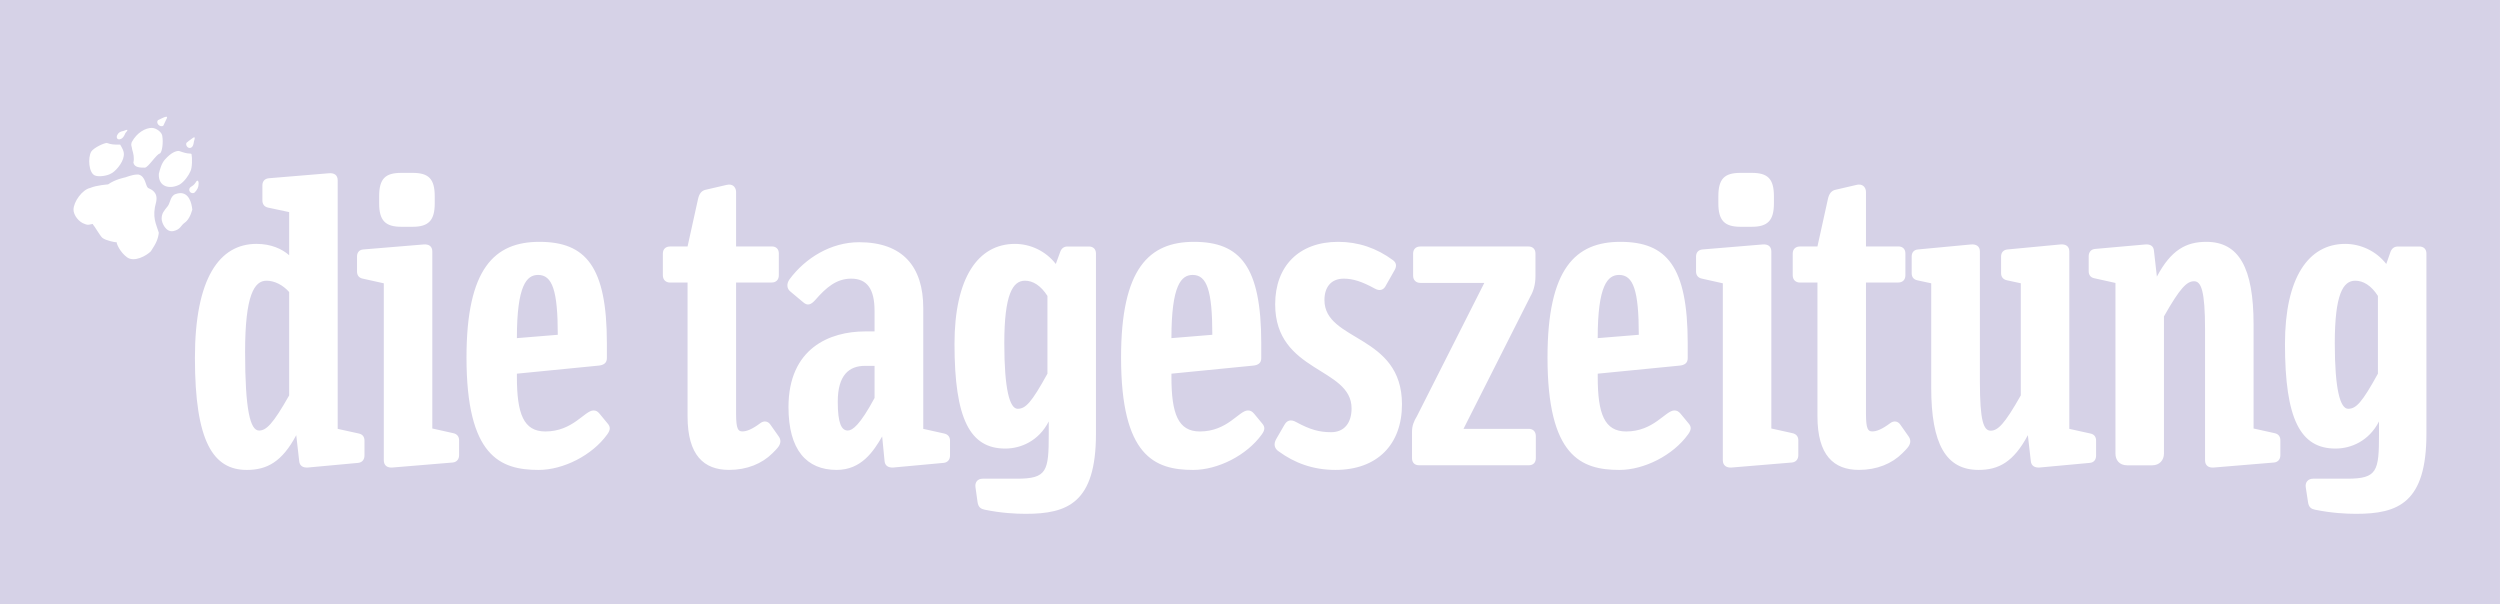
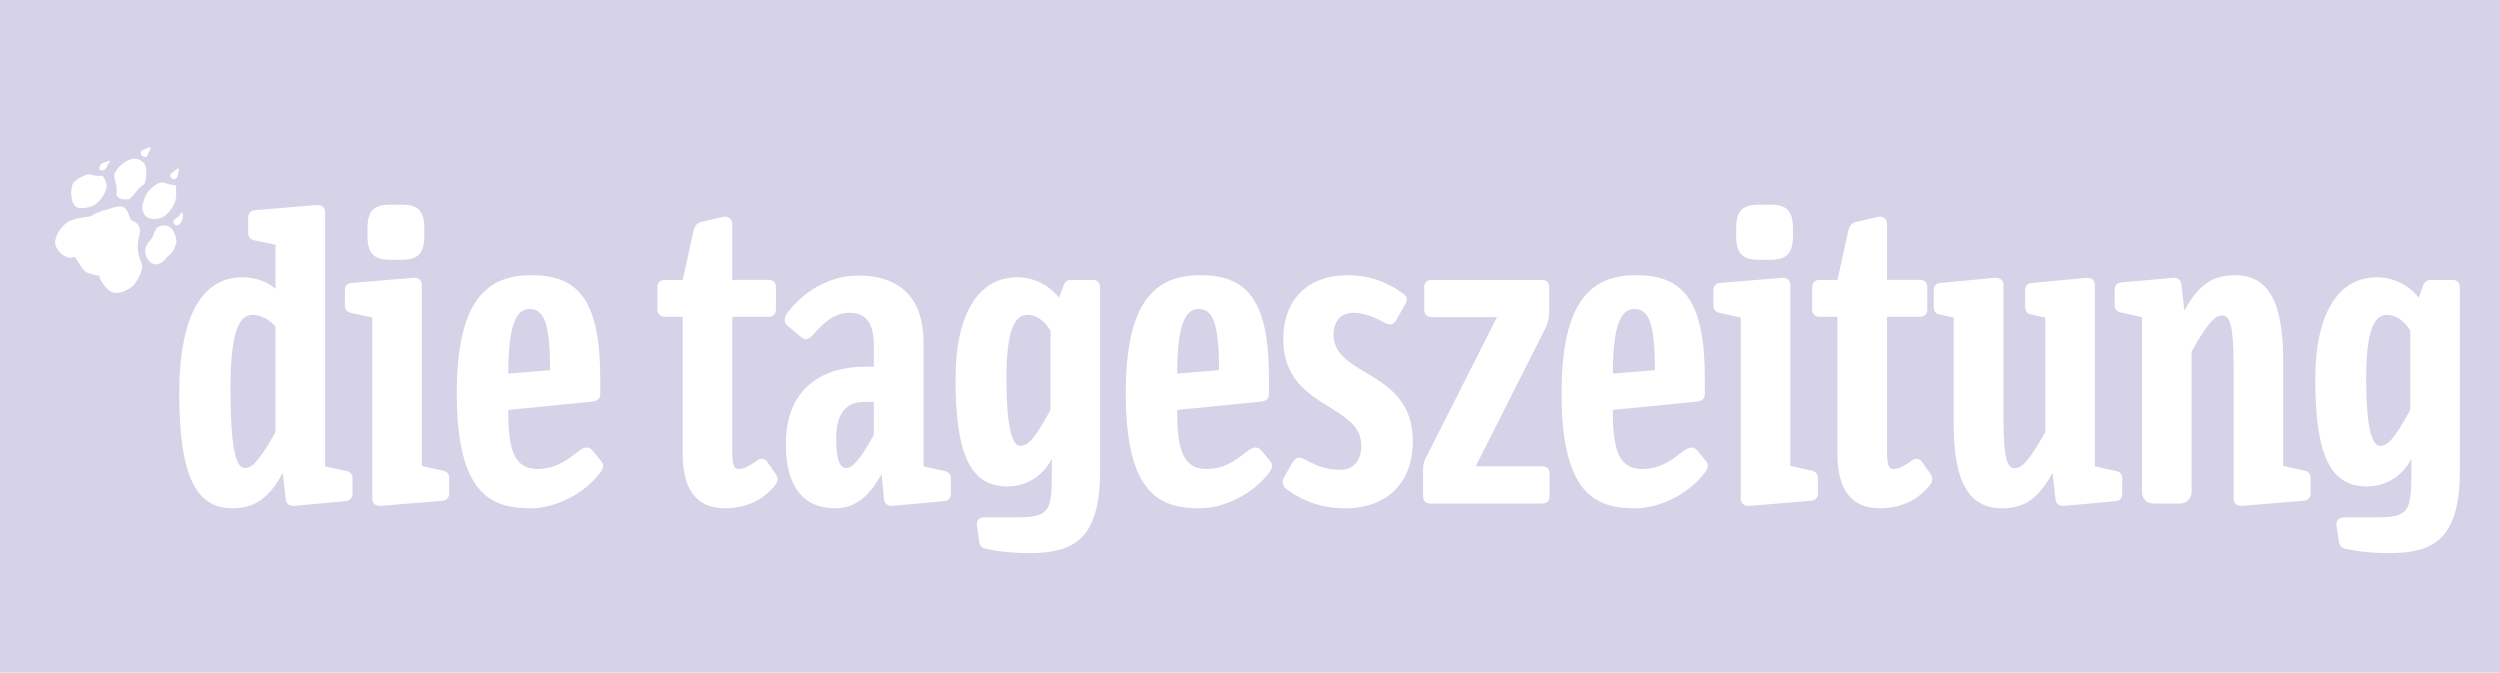
- <svg xmlns="http://www.w3.org/2000/svg" version="1.1" id="Ebene_1" x="0px" y="0px" width="182.389px" height="44px" viewBox="0 0 182.389 44" enable-background="new 0 0 182.389 44" xml:space="preserve">
+ <svg xmlns="http://www.w3.org/2000/svg" version="1.1" id="Ebene_1" x="0px" y="0px" width="250px" height="67.242px" viewBox="-33.806 -5.242 250 67.242" enable-background="new -33.806 -5.242 250 67.242" xml:space="preserve">
  <g id="svg2385">
    <g id="layer1" transform="translate(-499.375, -640.625)">
      <g id="g2413" transform="matrix(0.941176, 0, 0, 0.941176, 47.0915, 62.6671)">
-         <rect id="rect2411" x="480.551" y="611.956" fill="#D6D2E7" width="193.787" height="51" />
-         <path id="path3" fill="#FFFFFF" d="M493.427,623.129c-0.153,0.012-0.496,0.216-0.618,0.259c-0.225,0.211,0.149,0.614,0.404,0.432     l0.202-0.432C493.539,623.177,493.519,623.121,493.427,623.129z M492.316,623.994c-0.477,0-1.149,0.352-1.555,1.109     c-0.085,0.269,0.001,0.268,0.043,0.591c0.085,0.279,0.171,0.631,0.087,0.994c0.084,0.393,0.542,0.388,0.893,0.388     c0.252,0,0.929-1.096,1.166-1.096c0.184-0.14,0.258-0.878,0.188-1.309C493.139,624.348,492.669,623.994,492.316,623.994z      M490.343,624.152c-0.048,0.012-0.11,0.032-0.201,0.073c-0.267,0.054-0.392,0.118-0.49,0.303     c-0.127,0.211-0.007,0.457,0.287,0.315c0.197-0.098,0.275-0.318,0.332-0.446C490.451,624.187,490.486,624.115,490.343,624.152z      M495.544,624.743c-0.038,0.018-0.081,0.059-0.143,0.101c-0.085,0.055-0.349,0.26-0.405,0.318     c-0.084,0.28,0.251,0.543,0.462,0.287c0.071-0.068,0.13-0.349,0.13-0.416C495.682,624.756,495.662,624.689,495.544,624.743z      M488.83,625.161c-0.197,0-1,0.354-1.21,0.678c-0.269,0.477-0.191,1.647,0.287,1.844c0.324,0.14,1.014-0.001,1.21-0.13     c0.338-0.126,0.954-0.821,1.024-1.369c0.072-0.353-0.147-0.668-0.274-0.893c0,0-0.003,0-0.13,0     C489.386,625.291,489.195,625.287,488.83,625.161z M494.421,625.781c-0.254,0-0.602,0.13-1.081,0.663     c-0.268,0.295-0.391,0.757-0.476,1.109c-0.055,1.044,0.883,1.227,1.629,0.822c0.352-0.225,0.682-0.687,0.822-1.023     c0.141-0.269,0.143-1.028,0.087-1.297c0-0.068-0.089-0.073-0.16-0.073C495.044,625.982,494.787,625.91,494.421,625.781z      M511.656,627.481c-1.235,0-1.715,0.45-1.715,1.816v0.547c0,1.33,0.48,1.816,1.715,1.816h0.879c1.233,0,1.715-0.487,1.715-1.816     v-0.547c0-1.364-0.482-1.816-1.715-1.816H511.656z M615.465,627.481c-1.233,0-1.715,0.45-1.715,1.816v0.547     c0,1.33,0.481,1.816,1.715,1.816h0.879c1.232,0,1.714-0.487,1.714-1.816v-0.547c0-1.364-0.483-1.816-1.714-1.816H615.465z      M506.05,627.51l-4.669,0.388c-0.325,0.032-0.49,0.256-0.49,0.548v1.167c0,0.26,0.121,0.496,0.446,0.562l1.629,0.346v3.343     c-0.552-0.486-1.4-0.879-2.536-0.879c-2.853,0-4.769,2.639-4.769,8.833c0,6.522,1.426,8.689,4.021,8.689     c1.556,0,2.73-0.618,3.833-2.694l0.23,2.017c0.032,0.355,0.287,0.521,0.679,0.49l3.89-0.359c0.325-0.033,0.49-0.272,0.49-0.562     v-1.168c0-0.258-0.122-0.484-0.447-0.548l-1.629-0.359v-19.266C506.727,627.634,506.439,627.477,506.05,627.51z M491.15,627.611     c-0.352,0.011-0.88,0.216-0.88,0.216s-0.805,0.155-1.341,0.548c0,0-0.905,0.062-1.383,0.274     c-0.618,0.125-1.297,1.079-1.297,1.686c0,0.42,0.416,0.969,0.879,1.109c0.296,0.129,0.423,0,0.633,0c0,0,0.001-0.016,0,0.045     c0.14,0.139,0.524,0.853,0.736,1.037c0.281,0.212,0.967,0.331,1.023,0.331c0,0,0.002,0,0.072,0c0,0.141,0.272,0.776,0.807,1.168     c0.562,0.409,1.507-0.123,1.844-0.463c0.422-0.632,0.563-0.963,0.619-1.44c-0.197-0.678-0.553-1.184-0.202-2.407     c0.141-0.732-0.352-0.94-0.634-1.066c-0.197-0.155-0.186-0.912-0.736-1.038C491.254,627.604,491.2,627.609,491.15,627.611z      M495.847,628.085c-0.037,0.008-0.09,0.06-0.143,0.16c-0.128,0.197-0.248,0.246-0.389,0.347     c-0.268,0.251,0.078,0.602,0.332,0.403c0.197-0.212,0.302-0.393,0.302-0.706C495.948,628.174,495.911,628.075,495.847,628.085z      M537.046,628.388c-0.056,0.002-0.122,0.011-0.188,0.029l-1.555,0.361c-0.357,0.062-0.551,0.295-0.648,0.749l-0.807,3.66h-1.354     c-0.325,0-0.561,0.191-0.561,0.548v1.686c0,0.357,0.238,0.562,0.561,0.562h1.354v10.374c0,3.015,1.267,4.148,3.214,4.148     c1.393,0,2.56-0.484,3.372-1.295c0.13-0.131,0.392-0.386,0.49-0.548c0.162-0.261,0.166-0.519-0.029-0.778l-0.62-0.88     c-0.193-0.295-0.518-0.324-0.777-0.129c-0.65,0.486-1.074,0.647-1.399,0.647c-0.324,0-0.49-0.168-0.49-1.371v-10.172h2.767     c0.325,0,0.547-0.205,0.547-0.562v-1.686c0-0.357-0.223-0.548-0.547-0.548h-2.767v-4.222     C537.608,628.68,537.436,628.373,537.046,628.388z M624.63,628.388c-0.056,0.002-0.124,0.011-0.188,0.029l-1.556,0.361     c-0.357,0.062-0.552,0.295-0.648,0.749l-0.807,3.66h-1.354c-0.324,0-0.562,0.191-0.562,0.548v1.686     c0,0.357,0.239,0.562,0.562,0.562h1.355v10.374c0,3.015,1.267,4.148,3.214,4.148c1.397,0,2.562-0.484,3.372-1.295     c0.13-0.131,0.393-0.386,0.49-0.548c0.163-0.261,0.165-0.519-0.029-0.778l-0.618-0.88c-0.195-0.295-0.519-0.324-0.779-0.129     c-0.647,0.486-1.074,0.647-1.398,0.647c-0.326,0-0.491-0.168-0.491-1.371v-10.172h2.509c0.324,0,0.547-0.205,0.547-0.562v-1.686     c0-0.357-0.223-0.548-0.547-0.548h-2.509v-4.222C625.191,628.68,625.022,628.373,624.63,628.388z M494.492,629.052     c-0.1,0.004-0.212,0.029-0.331,0.072c-0.409,0.14-0.409,0.685-0.606,0.937c-0.295,0.365-0.474,0.559-0.474,0.979     c0,0.311,0.332,1.081,0.921,0.951c0.548-0.128,0.554-0.422,0.85-0.634c0.269-0.184,0.466-0.531,0.606-1.023     C495.409,629.803,495.189,629.013,494.492,629.052z M522.362,632.827c-3.472,0-5.65,2.052-5.65,8.962     c0,7.656,2.606,8.718,5.592,8.718c1.913,0,4.148-1.129,5.317-2.752c0.259-0.357,0.256-0.59,0.029-0.85l-0.619-0.75     c-0.162-0.193-0.28-0.258-0.475-0.258c-0.682,0-1.592,1.629-3.732,1.629c-1.687,0-2.205-1.369-2.205-4.223v-0.257l6.283-0.62     c0.454-0.031,0.692-0.218,0.692-0.577v-1.166C527.593,634.746,525.963,632.827,522.362,632.827z M573.1,632.827     c-3.471,0-5.649,2.052-5.649,8.962c0,7.656,2.606,8.718,5.591,8.718c1.914,0,4.151-1.129,5.318-2.752     c0.259-0.357,0.255-0.59,0.028-0.85l-0.619-0.75c-0.163-0.193-0.296-0.258-0.49-0.258c-0.682,0-1.576,1.629-3.719,1.629     c-1.687,0-2.204-1.369-2.204-4.223v-0.257l6.284-0.62c0.453-0.031,0.678-0.218,0.678-0.577v-1.166     C578.316,634.746,576.7,632.827,573.1,632.827z M584.282,632.827c-3.048,0-4.885,1.888-4.885,4.841     c0,5.318,5.922,4.856,5.922,8.069c0,1.104-0.547,1.845-1.584,1.845c-0.908,0-1.624-0.193-2.696-0.777     c-0.451-0.257-0.742-0.128-0.937,0.229l-0.618,1.068c-0.227,0.387-0.157,0.75,0.201,0.978c1.199,0.876,2.63,1.426,4.382,1.426     c3.245,0,5.159-1.97,5.159-5.085c0-5.453-6.01-4.839-6.01-8.083c0-0.973,0.493-1.658,1.499-1.658     c0.714,0,1.415,0.226,2.421,0.778c0.357,0.194,0.631,0.102,0.793-0.159l0.735-1.297c0.162-0.292,0.13-0.555-0.13-0.749     C587.268,633.312,585.838,632.827,584.282,632.827z M606.156,632.827c-3.472,0-5.649,2.052-5.649,8.962     c0,7.656,2.591,8.718,5.577,8.718c1.912,0,4.15-1.129,5.317-2.752c0.26-0.357,0.271-0.59,0.045-0.85l-0.619-0.75     c-0.163-0.193-0.296-0.258-0.49-0.258c-0.682,0-1.592,1.629-3.732,1.629c-1.687,0-2.205-1.369-2.205-4.223v-0.257l6.298-0.62     c0.452-0.031,0.677-0.218,0.677-0.577v-1.166C611.373,634.746,609.757,632.827,606.156,632.827z M651.576,632.827     c-1.557,0-2.731,0.618-3.833,2.695l-0.229-2.017c-0.032-0.358-0.288-0.507-0.677-0.474l-3.891,0.346     c-0.324,0.031-0.489,0.271-0.489,0.561v1.166c0,0.26,0.12,0.487,0.447,0.548l1.628,0.361v13.227c0,0.49,0.292,0.909,0.907,0.909     h1.944c0.551,0,0.908-0.388,0.908-0.909v-10.633c1.266-2.239,1.784-2.725,2.336-2.725s0.85,0.745,0.85,3.762v10.115     c0,0.421,0.288,0.595,0.677,0.562l4.669-0.388c0.326-0.031,0.491-0.272,0.491-0.562v-1.168c0-0.256-0.124-0.48-0.447-0.546     l-1.629-0.361v-8.069C655.237,634.845,654.107,632.827,651.576,632.827z M547.147,632.856c-2.175,0-4.158,1.212-5.389,2.868     c-0.259,0.357-0.22,0.739,0.072,0.965l0.965,0.807c0.357,0.326,0.628,0.197,0.951-0.16c0.844-0.971,1.646-1.656,2.781-1.656     c1.233,0,1.816,0.789,1.816,2.507v1.584h-0.735c-2.725,0-5.937,1.292-5.937,5.866c0,3.312,1.397,4.869,3.732,4.869     c1.913,0,2.849-1.424,3.53-2.594l0.187,1.917c0.032,0.357,0.302,0.521,0.692,0.49l3.89-0.359c0.325-0.033,0.49-0.272,0.49-0.561     v-1.168c0-0.259-0.137-0.481-0.461-0.548l-1.613-0.359v-9.367C552.118,634.746,550.521,632.856,547.147,632.856z      M559.223,632.986c-2.855,0-4.683,2.626-4.683,7.751c0,5.841,1.209,8.114,3.934,8.114c1.202,0,2.594-0.581,3.372-2.103v0.965     c0,2.889-0.129,3.474-2.464,3.474h-2.666c-0.39,0-0.613,0.287-0.548,0.677l0.159,1.139c0.065,0.419,0.269,0.525,0.562,0.589     c1.265,0.26,2.392,0.318,3.17,0.318c3.244,0,5.446-0.845,5.446-6.197v-13.977c0-0.357-0.224-0.548-0.548-0.548h-1.657     c-0.292,0-0.478,0.155-0.576,0.447l-0.331,0.908C561.614,633.538,560.422,632.986,559.223,632.986z M662.34,632.986     c-2.854,0-4.668,2.626-4.668,7.751c0,5.841,1.193,8.114,3.919,8.114c1.2,0,2.593-0.581,3.37-2.103v0.965     c0,2.889-0.128,3.474-2.463,3.474h-2.651c-0.389,0-0.629,0.287-0.562,0.677l0.173,1.139c0.064,0.419,0.256,0.525,0.548,0.589     c1.266,0.26,2.406,0.318,3.184,0.318c3.244,0,5.446-0.845,5.446-6.197v-13.977c0-0.357-0.223-0.548-0.547-0.548h-1.657     c-0.292,0-0.493,0.155-0.591,0.447l-0.317,0.908C664.746,633.538,663.542,632.986,662.34,632.986z M513.385,633.03l-4.683,0.388     c-0.326,0.031-0.476,0.255-0.476,0.548v1.166c0,0.257,0.121,0.485,0.447,0.548l1.629,0.361v13.717     c0,0.421,0.287,0.595,0.677,0.562l4.669-0.388c0.324-0.035,0.49-0.272,0.49-0.562v-1.168c0-0.256-0.136-0.48-0.461-0.546     l-1.615-0.361v-13.719C514.061,633.154,513.774,632.997,513.385,633.03z M617.18,633.03l-4.669,0.388     c-0.325,0.031-0.49,0.255-0.49,0.548v1.166c0,0.257,0.136,0.485,0.461,0.548l1.615,0.361v13.717c0,0.421,0.303,0.595,0.692,0.562     l4.668-0.388c0.326-0.035,0.491-0.272,0.491-0.562v-1.168c0-0.256-0.137-0.48-0.463-0.546l-1.628-0.361v-13.719     C617.857,633.154,617.569,632.997,617.18,633.03z M633.333,633.03l-4.121,0.388c-0.324,0.033-0.476,0.255-0.476,0.548v1.297     c0,0.259,0.121,0.48,0.447,0.548l1.067,0.23v8.083c0,4.379,1.143,6.382,3.674,6.382c1.556,0,2.715-0.617,3.818-2.694l0.23,2.017     c0.032,0.357,0.303,0.521,0.692,0.49l3.891-0.359c0.325-0.033,0.475-0.272,0.475-0.561v-1.168c0-0.259-0.121-0.481-0.447-0.548     l-1.628-0.359v-13.748c0-0.422-0.287-0.579-0.678-0.548l-4.121,0.39c-0.324,0.032-0.49,0.254-0.49,0.546v1.297     c0,0.26,0.137,0.481,0.462,0.548l1.067,0.23v8.689c-1.266,2.241-1.784,2.737-2.335,2.737c-0.552,0-0.836-0.76-0.836-3.775     v-10.117C634.025,633.156,633.722,632.997,633.333,633.03z M590.652,633.187c-0.357,0-0.562,0.222-0.562,0.548v1.715     c0,0.357,0.239,0.56,0.562,0.56h4.957l-5.217,10.318c-0.258,0.423-0.388,0.772-0.388,1.224v2.046     c0,0.359,0.223,0.548,0.548,0.548h8.502c0.356,0,0.547-0.222,0.547-0.548v-1.714c0-0.357-0.224-0.562-0.547-0.562h-5.058     l5.188-10.274c0.227-0.388,0.389-0.907,0.389-1.556v-1.758c0-0.357-0.224-0.548-0.547-0.548h-8.373V633.187z M522.261,635.392     c1.102,0,1.527,1.199,1.527,4.64l-3.17,0.259C520.618,636.172,521.385,635.392,522.261,635.392z M572.999,635.392     c1.103,0,1.526,1.199,1.526,4.64l-3.17,0.259C571.356,636.172,572.123,635.392,572.999,635.392z M606.056,635.392     c1.102,0,1.527,1.199,1.527,4.64l-3.185,0.259C604.398,636.172,605.179,635.392,606.056,635.392z M501.208,635.839     c0.617,0,1.271,0.327,1.758,0.879v8.012c-1.265,2.239-1.783,2.725-2.335,2.725c-0.681-0.002-1.081-1.588-1.081-6.097     C499.551,636.946,500.267,635.839,501.208,635.839z M560.001,635.839c0.616,0,1.223,0.368,1.744,1.181v6.025     c-1.234,2.237-1.689,2.723-2.307,2.723c-0.616,0-1.038-1.488-1.038-5.086C558.401,636.884,559.06,635.839,560.001,635.839z      M663.119,635.839c0.616,0,1.239,0.368,1.758,1.181v6.025c-1.233,2.237-1.687,2.723-2.306,2.723     c-0.616,0-1.038-1.488-1.038-5.086C661.534,636.884,662.177,635.839,663.119,635.839z M547.608,642.439h0.735v2.491     c-1.135,2.11-1.718,2.523-2.075,2.523c-0.487-0.002-0.777-0.547-0.777-2.235C545.49,643.145,546.375,642.439,547.608,642.439z" />
+         <rect id="rect2411" x="442.508" y="608.511" fill="#D6D2E7" width="271.469" height="71.444" />
+         <path id="path3" fill="#FFFFFF" d="M460.544,624.164c-0.213,0.018-0.695,0.302-0.866,0.364c-0.315,0.295,0.21,0.861,0.565,0.605     l0.284-0.605C460.701,624.232,460.674,624.152,460.544,624.164z M458.989,625.376c-0.669,0-1.609,0.493-2.179,1.553     c-0.119,0.377,0.001,0.375,0.06,0.829c0.119,0.391,0.24,0.884,0.122,1.393c0.118,0.55,0.759,0.543,1.252,0.543     c0.353,0,1.301-1.535,1.634-1.535c0.257-0.196,0.362-1.23,0.263-1.834C460.142,625.871,459.484,625.376,458.989,625.376z      M456.224,625.598c-0.066,0.018-0.154,0.045-0.281,0.102c-0.374,0.075-0.55,0.165-0.686,0.424     c-0.177,0.295-0.01,0.64,0.403,0.442c0.276-0.136,0.385-0.445,0.465-0.625C456.376,625.646,456.425,625.545,456.224,625.598z      M463.512,626.425c-0.054,0.025-0.114,0.083-0.201,0.141c-0.119,0.077-0.488,0.365-0.567,0.445     c-0.117,0.393,0.352,0.761,0.647,0.403c0.099-0.094,0.182-0.488,0.182-0.583C463.704,626.444,463.675,626.349,463.512,626.425z      M454.105,627.011c-0.276,0-1.401,0.495-1.694,0.949c-0.376,0.669-0.268,2.307,0.403,2.583c0.453,0.197,1.419-0.001,1.694-0.182     c0.474-0.176,1.336-1.15,1.435-1.917c0.1-0.494-0.206-0.936-0.384-1.251c0,0-0.004,0-0.182,0     C454.884,627.193,454.617,627.186,454.105,627.011z M461.937,627.879c-0.356,0-0.843,0.182-1.515,0.929     c-0.375,0.413-0.548,1.061-0.667,1.554c-0.077,1.463,1.237,1.719,2.282,1.151c0.493-0.315,0.955-0.962,1.151-1.433     c0.198-0.376,0.2-1.44,0.122-1.816c0-0.095-0.125-0.102-0.224-0.102C462.811,628.161,462.45,628.06,461.937,627.879z      M486.082,630.261c-1.73,0-2.403,0.631-2.403,2.544v0.766c0,1.864,0.673,2.544,2.403,2.544h1.231     c1.727,0,2.403-0.682,2.403-2.544v-0.766c0-1.912-0.675-2.544-2.403-2.544H486.082z M631.503,630.261     c-1.727,0-2.402,0.631-2.402,2.544v0.766c0,1.864,0.674,2.544,2.402,2.544h1.231c1.725,0,2.402-0.682,2.402-2.544v-0.766     c0-1.912-0.677-2.544-2.402-2.544H631.503z M478.228,630.301l-6.54,0.544c-0.456,0.045-0.686,0.359-0.686,0.767v1.636     c0,0.365,0.17,0.695,0.625,0.788l2.282,0.484v4.683c-0.774-0.68-1.961-1.231-3.553-1.231c-3.997,0-6.681,3.696-6.681,12.373     c0,9.138,1.997,12.173,5.633,12.173c2.179,0,3.824-0.866,5.369-3.774l0.323,2.825c0.045,0.498,0.403,0.73,0.95,0.687l5.449-0.503     c0.454-0.047,0.686-0.381,0.686-0.788v-1.636c0-0.362-0.172-0.679-0.627-0.769l-2.282-0.502v-26.989     C479.176,630.475,478.773,630.255,478.228,630.301z M457.356,630.442c-0.493,0.016-1.233,0.302-1.233,0.302     s-1.128,0.217-1.878,0.768c0,0-1.267,0.087-1.938,0.384c-0.866,0.176-1.817,1.511-1.817,2.362c0,0.588,0.583,1.357,1.231,1.553     c0.415,0.181,0.594,0,0.887,0c0,0,0.002-0.021,0,0.063c0.196,0.195,0.734,1.195,1.031,1.453c0.394,0.297,1.355,0.463,1.433,0.463     c0,0,0.003,0,0.1,0c0,0.198,0.381,1.087,1.132,1.637c0.788,0.573,2.11-0.173,2.583-0.648c0.591-0.886,0.79-1.348,0.868-2.017     c-0.277-0.95-0.775-1.659-0.284-3.373c0.198-1.025-0.493-1.317-0.888-1.493c-0.276-0.216-0.26-1.278-1.03-1.454     C457.501,630.433,457.425,630.439,457.356,630.442z M463.936,631.107c-0.052,0.012-0.127,0.085-0.201,0.224     c-0.179,0.277-0.347,0.345-0.545,0.486c-0.375,0.352,0.108,0.843,0.465,0.564c0.276-0.296,0.423-0.551,0.423-0.988     C464.077,631.232,464.024,631.093,463.936,631.107z M521.649,631.531c-0.078,0.003-0.171,0.016-0.263,0.041l-2.179,0.505     c-0.5,0.087-0.772,0.413-0.909,1.049l-1.131,5.126h-1.897c-0.455,0-0.786,0.269-0.786,0.768v2.362c0,0.5,0.333,0.789,0.786,0.789     h1.897v14.533c0,4.223,1.775,5.811,4.504,5.811c1.952,0,3.585-0.678,4.723-1.815c0.182-0.183,0.55-0.541,0.686-0.767     c0.227-0.366,0.232-0.726-0.04-1.089l-0.87-1.233c-0.27-0.413-0.725-0.453-1.088-0.181c-0.91,0.68-1.505,0.907-1.96,0.907     c-0.453,0-0.686-0.236-0.686-1.921v-14.248h3.877c0.455,0,0.766-0.288,0.766-0.788v-2.363c0-0.5-0.313-0.767-0.766-0.767h-3.877     v-5.915C522.436,631.94,522.196,631.511,521.649,631.531z M644.342,631.531c-0.079,0.003-0.173,0.016-0.264,0.041l-2.18,0.505     c-0.5,0.087-0.773,0.413-0.909,1.049l-1.13,5.126h-1.897c-0.453,0-0.788,0.269-0.788,0.768v2.362c0,0.5,0.334,0.789,0.788,0.789     h1.898v14.533c0,4.223,1.775,5.811,4.501,5.811c1.957,0,3.59-0.678,4.724-1.815c0.182-0.183,0.552-0.541,0.686-0.767     c0.229-0.366,0.231-0.726-0.04-1.089l-0.866-1.233c-0.273-0.413-0.726-0.453-1.09-0.181c-0.907,0.68-1.505,0.907-1.958,0.907     c-0.457,0-0.688-0.236-0.688-1.921v-14.248h3.514c0.453,0,0.766-0.288,0.766-0.788v-2.363c0-0.5-0.312-0.767-0.766-0.767h-3.514     v-5.915C645.129,631.94,644.891,631.511,644.342,631.531z M462.037,632.462c-0.14,0.006-0.296,0.04-0.463,0.1     c-0.573,0.196-0.573,0.959-0.849,1.313c-0.412,0.511-0.664,0.783-0.664,1.372c0,0.436,0.465,1.515,1.291,1.332     c0.767-0.178,0.776-0.591,1.19-0.888c0.377-0.257,0.653-0.744,0.849-1.433C463.321,633.514,463.013,632.406,462.037,632.462z      M501.079,637.749c-4.863,0-7.914,2.874-7.914,12.555c0,10.725,3.651,12.213,7.833,12.213c2.681,0,5.812-1.582,7.448-3.855     c0.363-0.501,0.359-0.828,0.04-1.191l-0.868-1.051c-0.227-0.27-0.392-0.362-0.666-0.362c-0.955,0-2.229,2.283-5.228,2.283     c-2.364,0-3.088-1.917-3.088-5.916v-0.359l8.801-0.871c0.637-0.044,0.97-0.306,0.97-0.808v-1.634     C508.407,640.439,506.123,637.749,501.079,637.749z M572.156,637.749c-4.862,0-7.913,2.874-7.913,12.555     c0,10.725,3.652,12.213,7.832,12.213c2.682,0,5.815-1.582,7.45-3.855c0.363-0.501,0.357-0.828,0.038-1.191l-0.869-1.051     c-0.228-0.27-0.413-0.362-0.686-0.362c-0.956,0-2.207,2.283-5.209,2.283c-2.364,0-3.087-1.917-3.087-5.916v-0.359l8.802-0.871     c0.636-0.044,0.95-0.306,0.95-0.808v-1.634C579.462,640.439,577.198,637.749,572.156,637.749z M587.82,637.749     c-4.271,0-6.843,2.646-6.843,6.782c0,7.45,8.295,6.802,8.295,11.305c0,1.546-0.766,2.585-2.218,2.585     c-1.273,0-2.275-0.27-3.777-1.089c-0.632-0.36-1.04-0.177-1.312,0.322l-0.866,1.496c-0.318,0.542-0.22,1.051,0.281,1.37     c1.681,1.227,3.687,1.998,6.138,1.998c4.546,0,7.228-2.761,7.228-7.124c0-7.639-8.418-6.78-8.418-11.323     c0-1.362,0.689-2.322,2.099-2.322c1,0,1.983,0.316,3.392,1.089c0.499,0.272,0.883,0.143,1.11-0.222l1.028-1.817     c0.228-0.408,0.183-0.778-0.181-1.05C592.003,638.429,590,637.749,587.82,637.749z M618.463,637.749     c-4.863,0-7.914,2.874-7.914,12.555c0,10.725,3.63,12.213,7.813,12.213c2.679,0,5.814-1.582,7.448-3.855     c0.364-0.501,0.38-0.828,0.062-1.191l-0.868-1.051c-0.227-0.27-0.413-0.362-0.685-0.362c-0.956,0-2.23,2.283-5.229,2.283     c-2.365,0-3.089-1.917-3.089-5.916v-0.359l8.823-0.871c0.633-0.044,0.948-0.306,0.948-0.808v-1.634     C625.77,640.439,623.507,637.749,618.463,637.749z M682.09,637.749c-2.182,0-3.825,0.867-5.37,3.775l-0.321-2.826     c-0.046-0.5-0.405-0.71-0.949-0.664l-5.45,0.485c-0.453,0.045-0.685,0.38-0.685,0.786v1.634c0,0.364,0.169,0.682,0.627,0.767     l2.281,0.506v18.529c0,0.687,0.409,1.273,1.27,1.273h2.725c0.771,0,1.271-0.544,1.271-1.273v-14.896     c1.773-3.137,2.499-3.817,3.273-3.817c0.772,0,1.19,1.044,1.19,5.271v14.169c0,0.59,0.405,0.833,0.949,0.788l6.54-0.544     c0.457-0.044,0.688-0.382,0.688-0.788v-1.637c0-0.358-0.173-0.673-0.627-0.765l-2.282-0.505v-11.305     C687.218,640.577,685.636,637.749,682.09,637.749z M535.8,637.79c-3.046,0-5.825,1.698-7.55,4.018     c-0.364,0.499-0.308,1.033,0.1,1.352l1.352,1.13c0.5,0.456,0.879,0.276,1.333-0.223c1.182-1.36,2.306-2.32,3.895-2.32     c1.727,0,2.544,1.104,2.544,3.51v2.22h-1.029c-3.817,0-8.317,1.81-8.317,8.217c0,4.64,1.956,6.822,5.228,6.822     c2.68,0,3.991-1.995,4.944-3.635l0.262,2.686c0.045,0.5,0.423,0.729,0.97,0.686l5.449-0.503c0.455-0.046,0.686-0.38,0.686-0.785     v-1.636c0-0.364-0.192-0.675-0.645-0.769l-2.26-0.502v-13.122C542.763,640.439,540.525,637.79,535.8,637.79z M552.716,637.972     c-4,0-6.56,3.68-6.56,10.858c0,8.182,1.694,11.367,5.51,11.367c1.684,0,3.634-0.813,4.724-2.947v1.352     c0,4.047-0.18,4.866-3.452,4.866h-3.734c-0.546,0-0.859,0.403-0.767,0.948l0.222,1.596c0.092,0.586,0.377,0.735,0.788,0.825     c1.772,0.364,3.35,0.445,4.44,0.445c4.544,0,7.629-1.183,7.629-8.681v-19.581c0-0.499-0.314-0.768-0.767-0.768h-2.321     c-0.408,0-0.67,0.217-0.807,0.628l-0.464,1.271C556.065,638.745,554.396,637.972,552.716,637.972z M697.17,637.972     c-3.999,0-6.54,3.68-6.54,10.858c0,8.182,1.672,11.367,5.491,11.367c1.681,0,3.633-0.813,4.721-2.947v1.352     c0,4.047-0.179,4.866-3.451,4.866h-3.714c-0.545,0-0.882,0.403-0.789,0.948l0.244,1.596c0.09,0.586,0.358,0.735,0.767,0.825     c1.773,0.364,3.371,0.445,4.461,0.445c4.544,0,7.63-1.183,7.63-8.681v-19.581c0-0.499-0.313-0.768-0.767-0.768h-2.321     c-0.408,0-0.691,0.217-0.828,0.628l-0.444,1.271C700.539,638.745,698.853,637.972,697.17,637.972z M488.503,638.034l-6.56,0.544     c-0.457,0.045-0.667,0.358-0.667,0.768v1.633c0,0.361,0.17,0.68,0.626,0.769l2.282,0.506v19.215c0,0.59,0.403,0.833,0.948,0.788     l6.54-0.544c0.454-0.05,0.686-0.382,0.686-0.788v-1.637c0-0.358-0.191-0.673-0.645-0.765l-2.262-0.505v-19.218     C489.451,638.208,489.048,637.988,488.503,638.034z M633.906,638.034l-6.541,0.544c-0.454,0.045-0.686,0.358-0.686,0.768v1.633     c0,0.361,0.19,0.68,0.645,0.769l2.262,0.506v19.215c0,0.59,0.424,0.833,0.969,0.788l6.539-0.544     c0.457-0.05,0.688-0.382,0.688-0.788v-1.637c0-0.358-0.192-0.673-0.649-0.765l-2.281-0.505v-19.218     C634.853,638.208,634.451,637.988,633.906,638.034z M656.535,638.034l-5.774,0.544c-0.453,0.048-0.667,0.358-0.667,0.768v1.817     c0,0.363,0.17,0.674,0.627,0.768l1.494,0.324v11.322c0,6.133,1.602,8.941,5.146,8.941c2.181,0,3.805-0.865,5.35-3.775     l0.323,2.826c0.045,0.5,0.424,0.729,0.969,0.686l5.45-0.503c0.456-0.046,0.666-0.38,0.666-0.785v-1.636     c0-0.364-0.171-0.675-0.627-0.769l-2.28-0.502v-19.259c0-0.591-0.404-0.811-0.95-0.768l-5.773,0.546     c-0.453,0.046-0.686,0.357-0.686,0.766v1.816c0,0.365,0.192,0.675,0.646,0.768l1.495,0.323v12.172     c-1.773,3.14-2.499,3.834-3.271,3.834c-0.773,0-1.172-1.064-1.172-5.289v-14.17C657.504,638.21,657.08,637.988,656.535,638.034z      M596.744,638.253c-0.5,0-0.789,0.311-0.789,0.768v2.402c0,0.501,0.335,0.785,0.789,0.785h6.943l-7.307,14.454     c-0.363,0.594-0.545,1.081-0.545,1.715v2.866c0,0.503,0.313,0.768,0.768,0.768h11.911c0.498,0,0.766-0.31,0.766-0.768v-2.4     c0-0.5-0.313-0.788-0.766-0.788h-7.086l7.267-14.394c0.318-0.544,0.546-1.27,0.546-2.181v-2.461c0-0.5-0.315-0.768-0.768-0.768     h-11.729V638.253z M500.937,641.342c1.544,0,2.14,1.68,2.14,6.501l-4.44,0.363C498.636,642.436,499.71,641.342,500.937,641.342z      M572.014,641.342c1.545,0,2.138,1.68,2.138,6.501l-4.44,0.363C569.712,642.436,570.788,641.342,572.014,641.342z      M618.322,641.342c1.544,0,2.141,1.68,2.141,6.501l-4.464,0.363C615.999,642.436,617.095,641.342,618.322,641.342z      M471.444,641.969c0.865,0,1.781,0.458,2.463,1.232v11.224c-1.772,3.137-2.497,3.817-3.271,3.817     c-0.953-0.003-1.515-2.225-1.515-8.542C469.123,643.52,470.126,641.969,471.444,641.969z M553.806,641.969     c0.864,0,1.714,0.516,2.444,1.654v8.442c-1.729,3.134-2.366,3.813-3.232,3.813c-0.863,0-1.453-2.085-1.453-7.126     C551.565,643.433,552.488,641.969,553.806,641.969z M698.26,641.969c0.863,0,1.736,0.516,2.462,1.654v8.442     c-1.728,3.134-2.364,3.813-3.231,3.813c-0.862,0-1.453-2.085-1.453-7.126C696.04,643.433,696.941,641.969,698.26,641.969z      M536.445,651.215h1.029v3.489c-1.59,2.956-2.406,3.535-2.907,3.535c-0.682-0.003-1.089-0.766-1.089-3.13     C533.479,652.203,534.718,651.215,536.445,651.215z" />
      </g>
    </g>
  </g>
  <g id="Ebene_2" display="none">
</g>
</svg>
